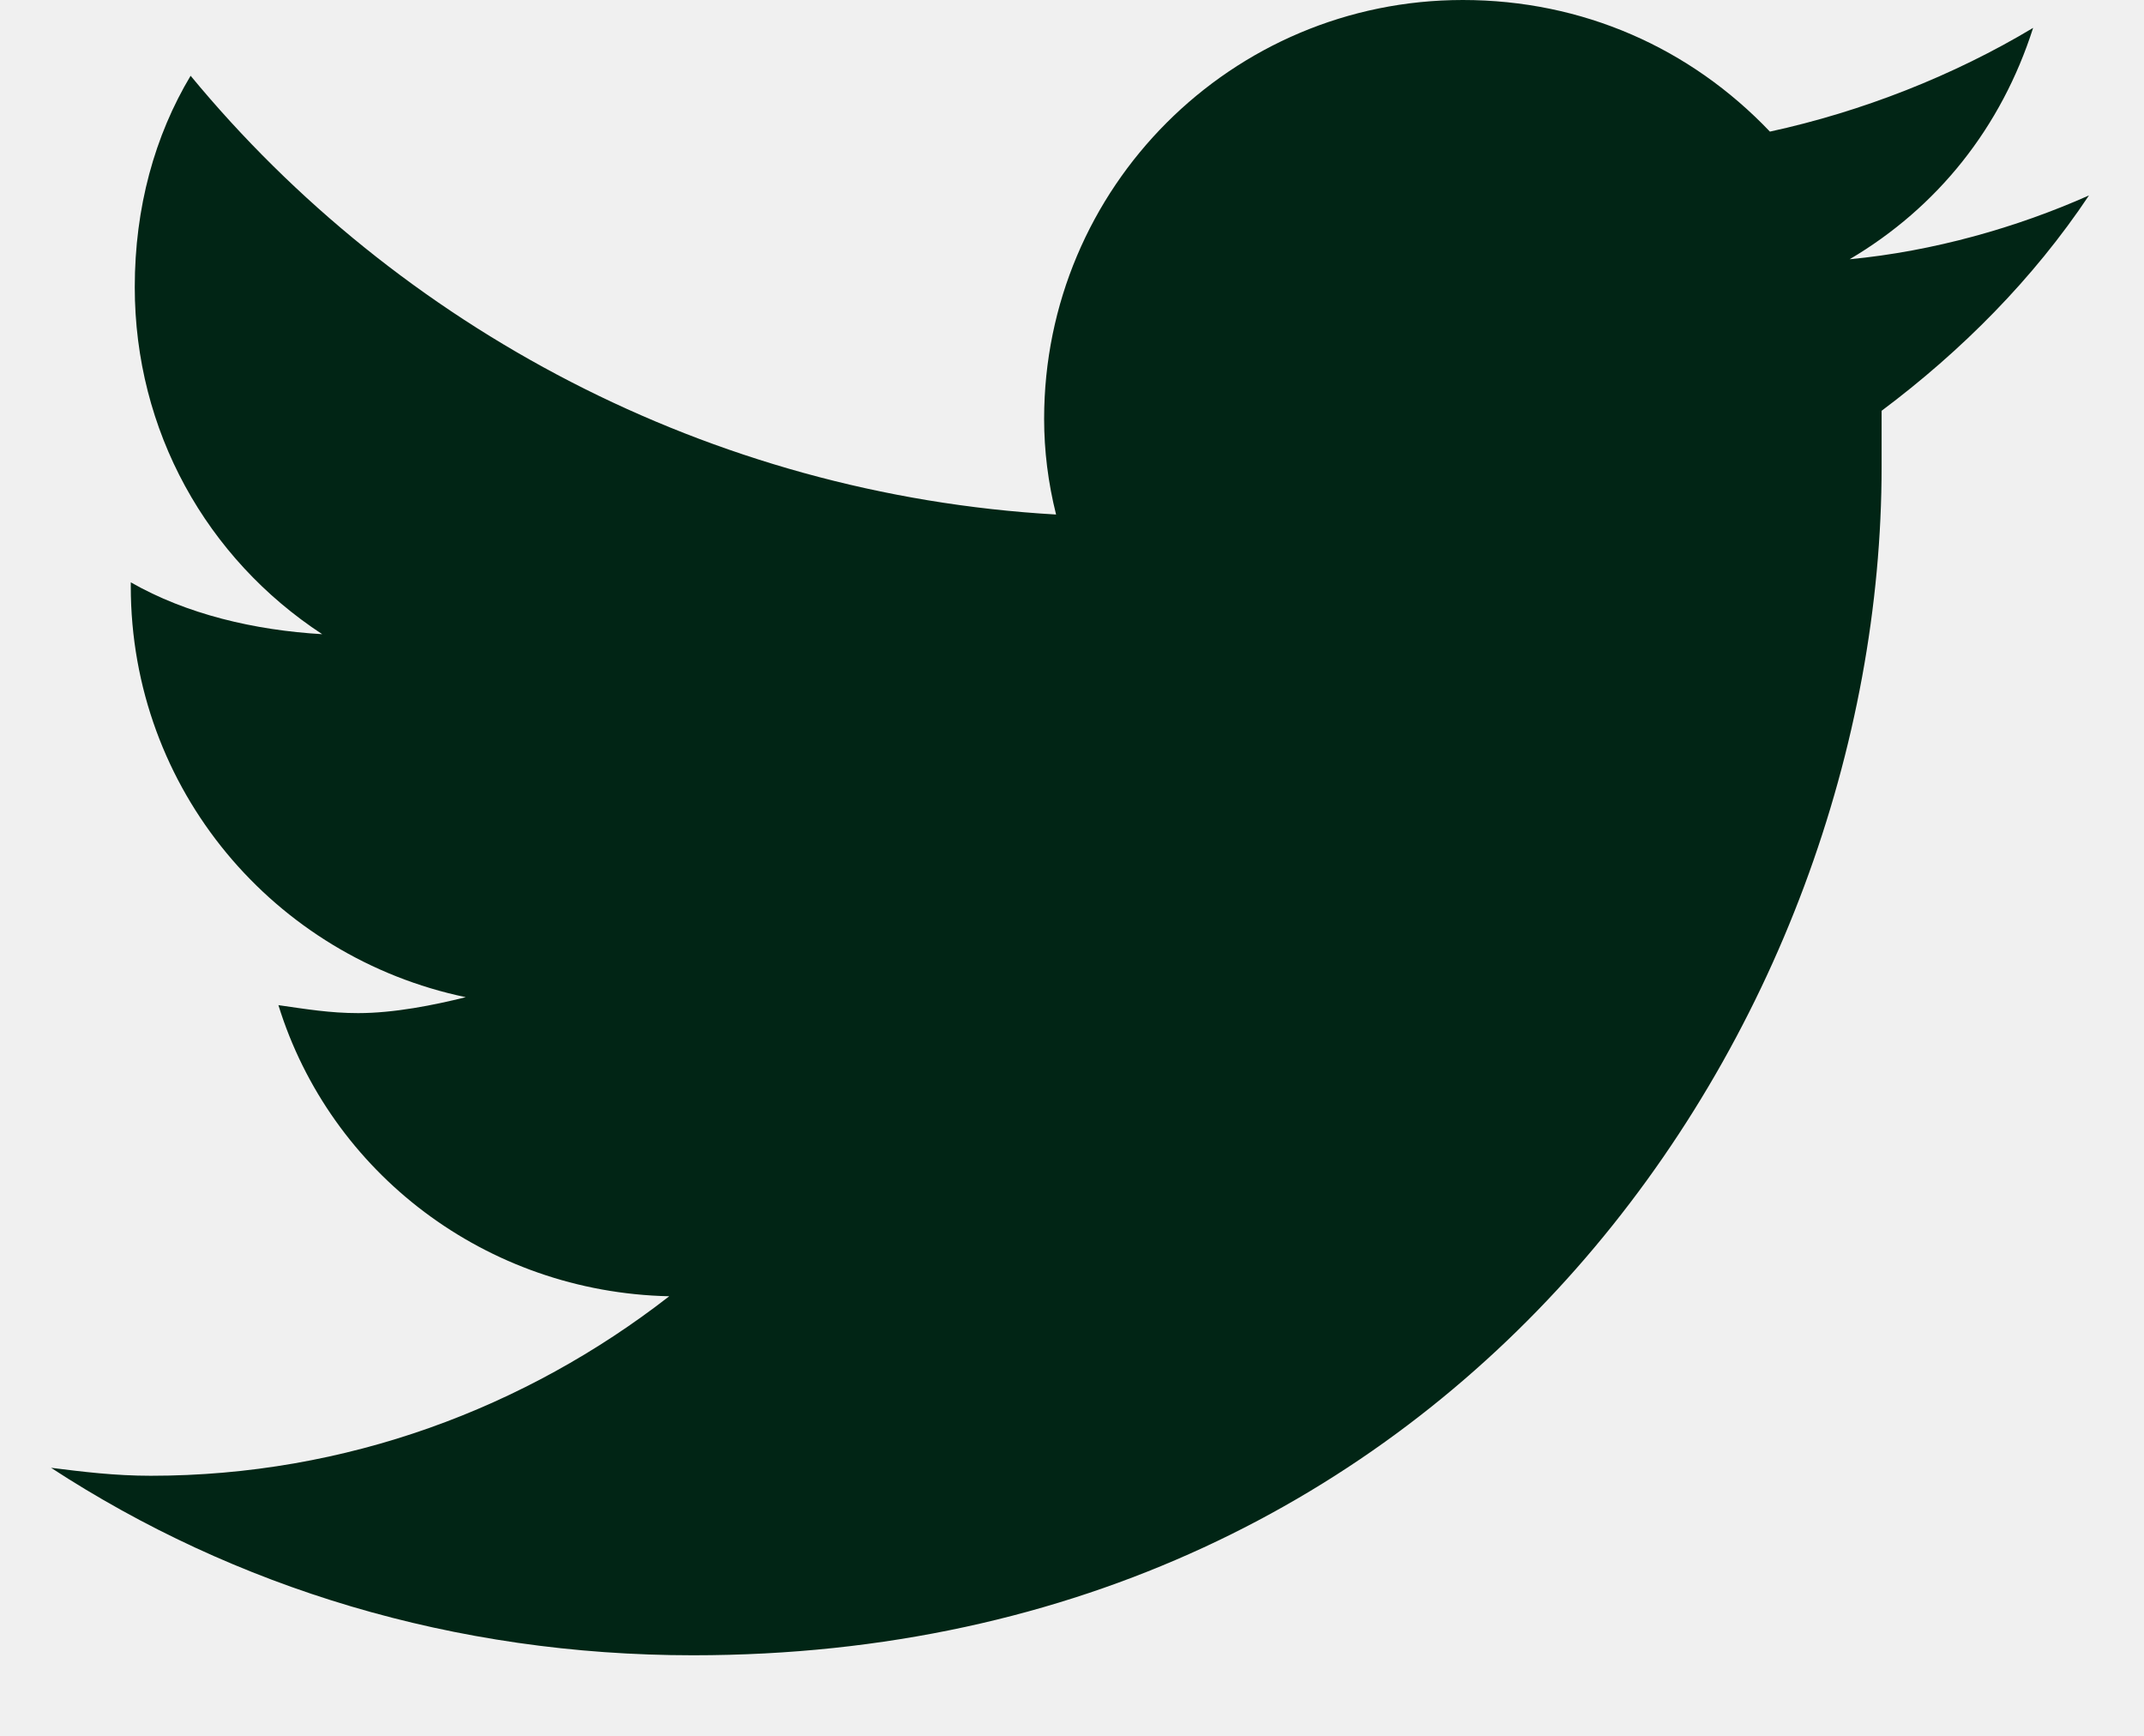
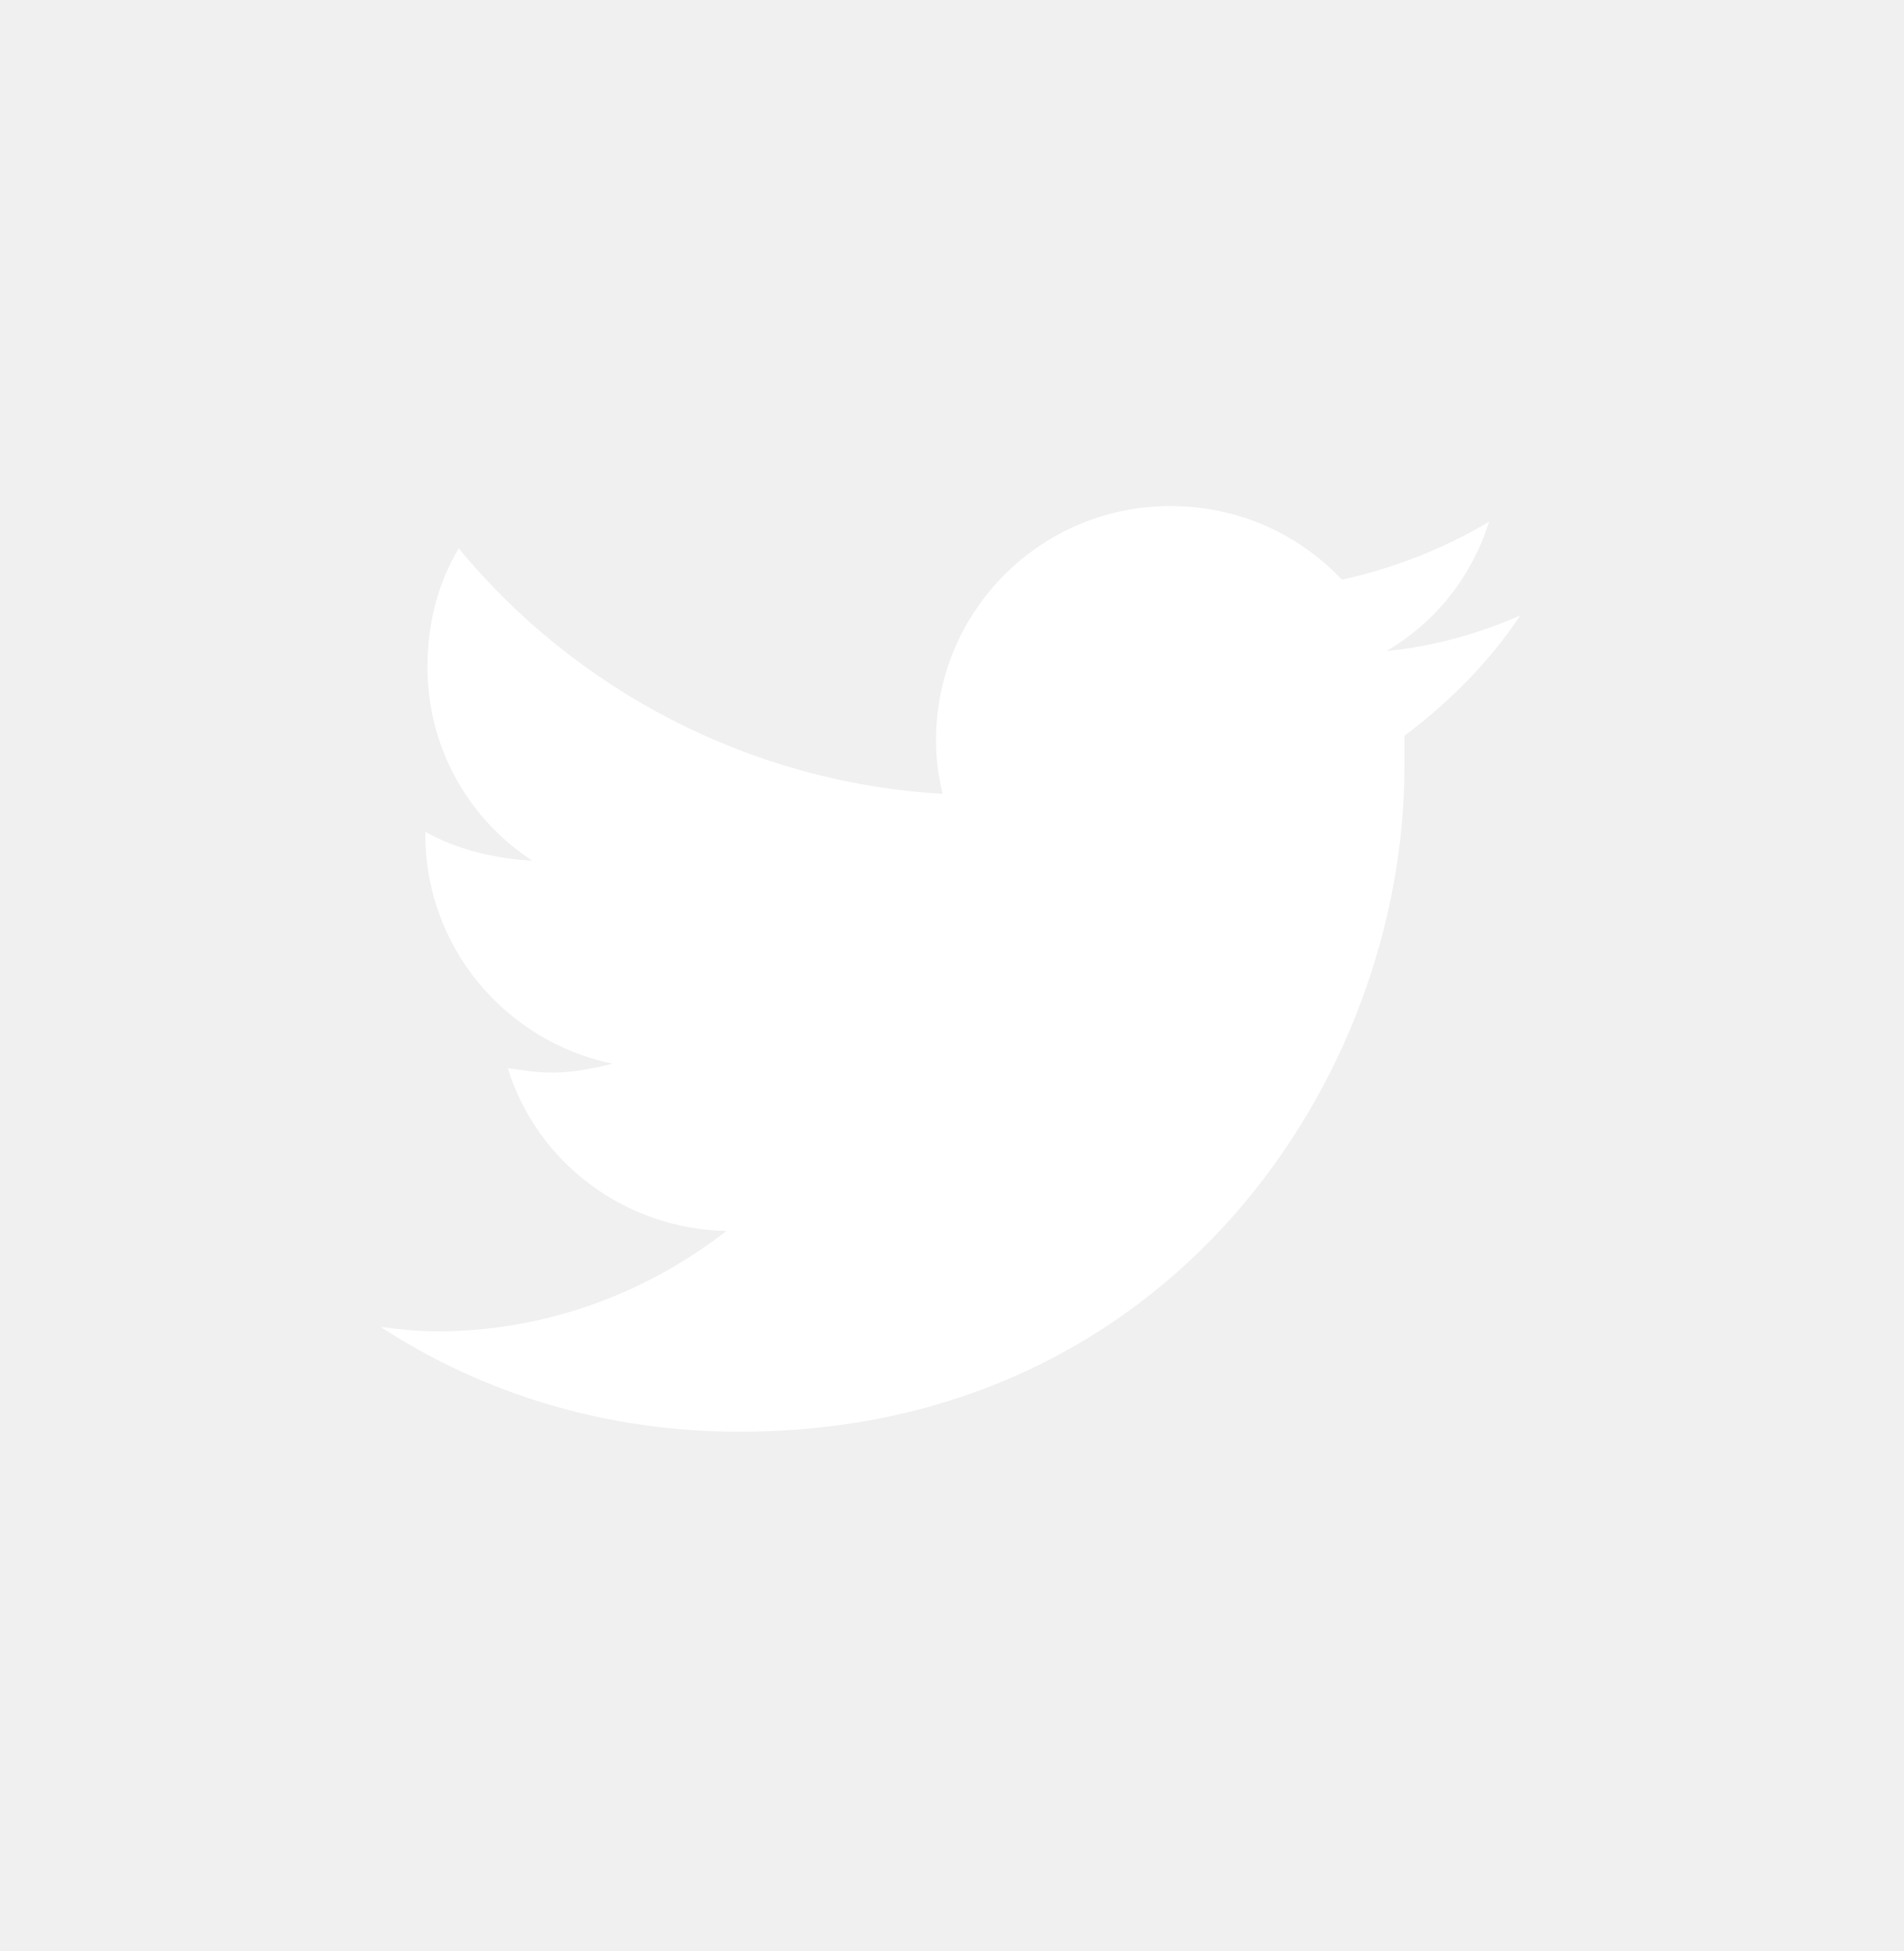
- <svg xmlns="http://www.w3.org/2000/svg" width="21" height="17" viewBox="0 0 21 17" fill="none">
-   <path d="M18.43 4.023C19.211 3.438 19.914 2.734 20.461 1.914C19.758 2.227 18.938 2.461 18.117 2.539C18.977 2.031 19.602 1.25 19.914 0.273C19.133 0.742 18.234 1.094 17.336 1.289C16.555 0.469 15.5 0 14.328 0C12.062 0 10.227 1.836 10.227 4.102C10.227 4.414 10.266 4.727 10.344 5.039C6.945 4.844 3.898 3.203 1.867 0.742C1.516 1.328 1.32 2.031 1.32 2.812C1.32 4.219 2.023 5.469 3.156 6.211C2.492 6.172 1.828 6.016 1.281 5.703V5.742C1.281 7.734 2.688 9.375 4.562 9.766C4.25 9.844 3.859 9.922 3.508 9.922C3.234 9.922 3 9.883 2.727 9.844C3.234 11.484 4.758 12.656 6.555 12.695C5.148 13.789 3.391 14.453 1.477 14.453C1.125 14.453 0.812 14.414 0.5 14.375C2.297 15.547 4.445 16.211 6.789 16.211C14.328 16.211 18.43 10 18.43 4.57C18.43 4.375 18.43 4.219 18.43 4.023Z" fill="#012515" />
+ <svg xmlns="http://www.w3.org/2000/svg" width="40" height="41" viewBox="0 0 40 41" fill="none">
+   <path d="M29.516 15.463C30.453 14.76 31.297 13.916 31.953 12.932C31.109 13.307 30.125 13.588 29.141 13.682C30.172 13.072 30.922 12.135 31.297 10.963C30.359 11.525 29.281 11.947 28.203 12.182C27.266 11.197 26 10.635 24.594 10.635C21.875 10.635 19.672 12.838 19.672 15.557C19.672 15.932 19.719 16.307 19.812 16.682C15.734 16.447 12.078 14.479 9.641 11.525C9.219 12.229 8.984 13.072 8.984 14.01C8.984 15.697 9.828 17.197 11.188 18.088C10.391 18.041 9.594 17.854 8.938 17.479V17.525C8.938 19.916 10.625 21.885 12.875 22.354C12.5 22.447 12.031 22.541 11.609 22.541C11.281 22.541 11 22.494 10.672 22.447C11.281 24.416 13.109 25.822 15.266 25.869C13.578 27.182 11.469 27.979 9.172 27.979C8.75 27.979 8.375 27.932 8 27.885C10.156 29.291 12.734 30.088 15.547 30.088C24.594 30.088 29.516 22.635 29.516 16.119C29.516 15.885 29.516 15.697 29.516 15.463Z" fill="white" />
</svg>
